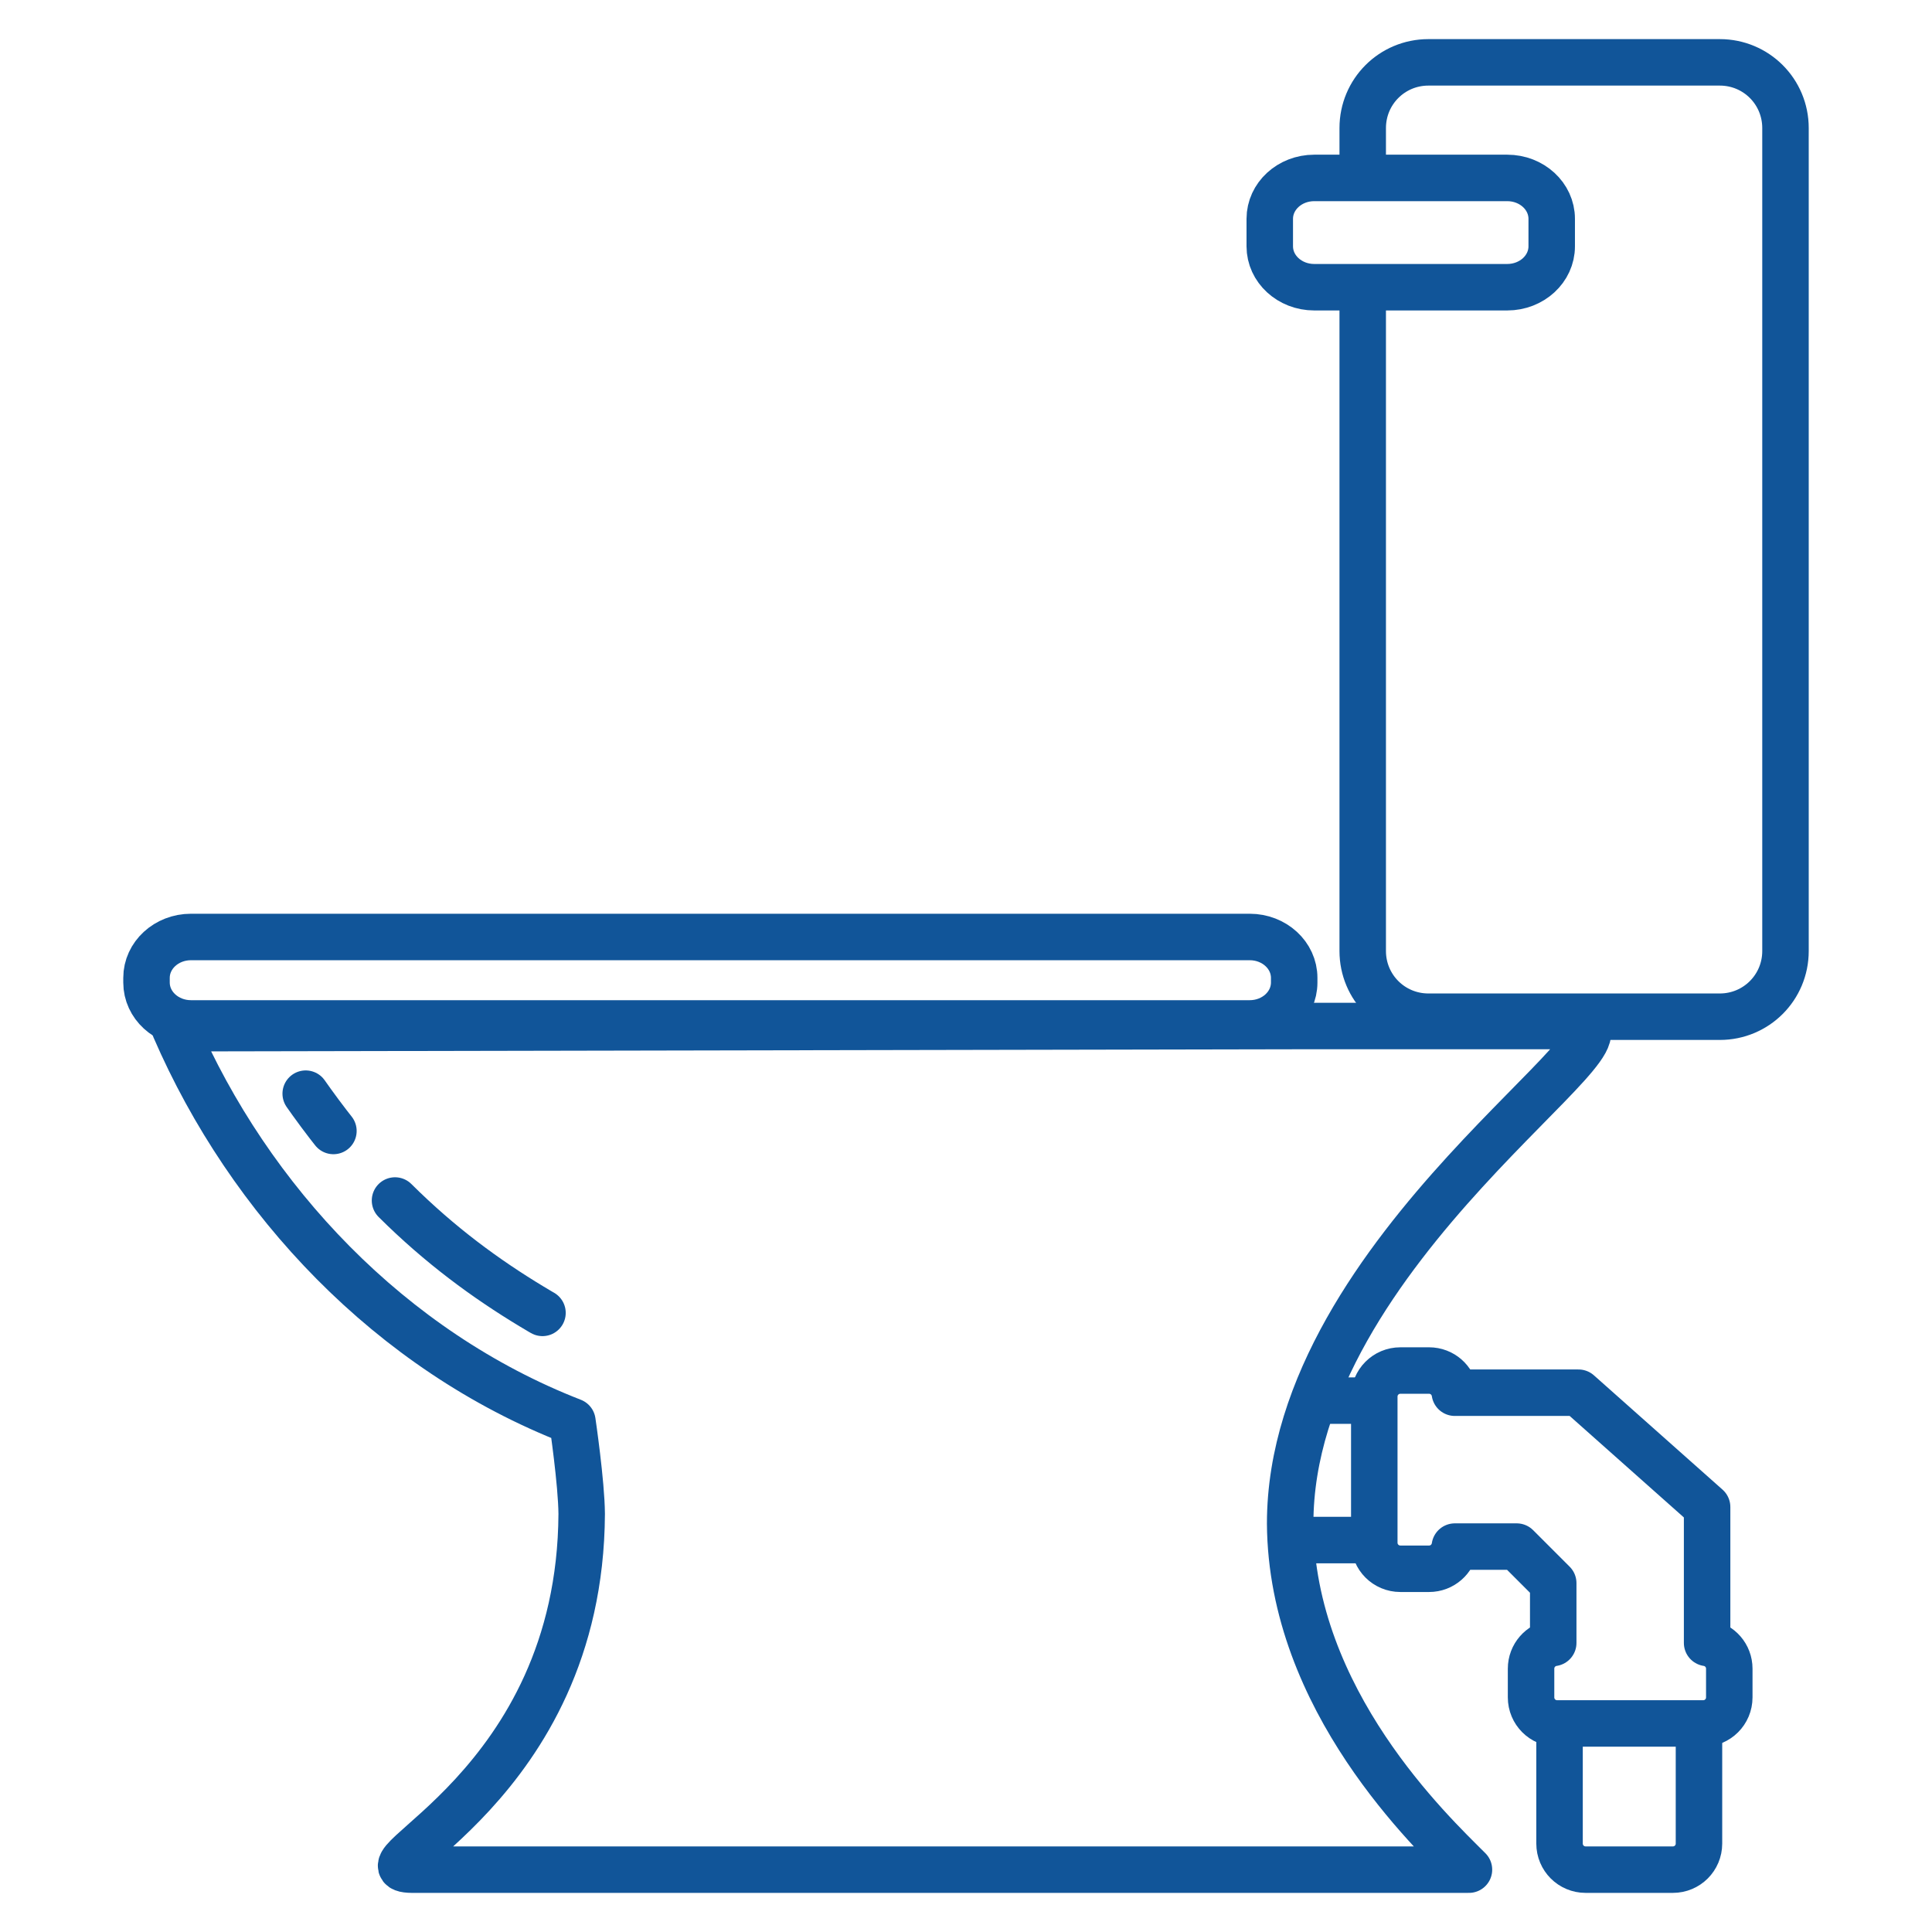
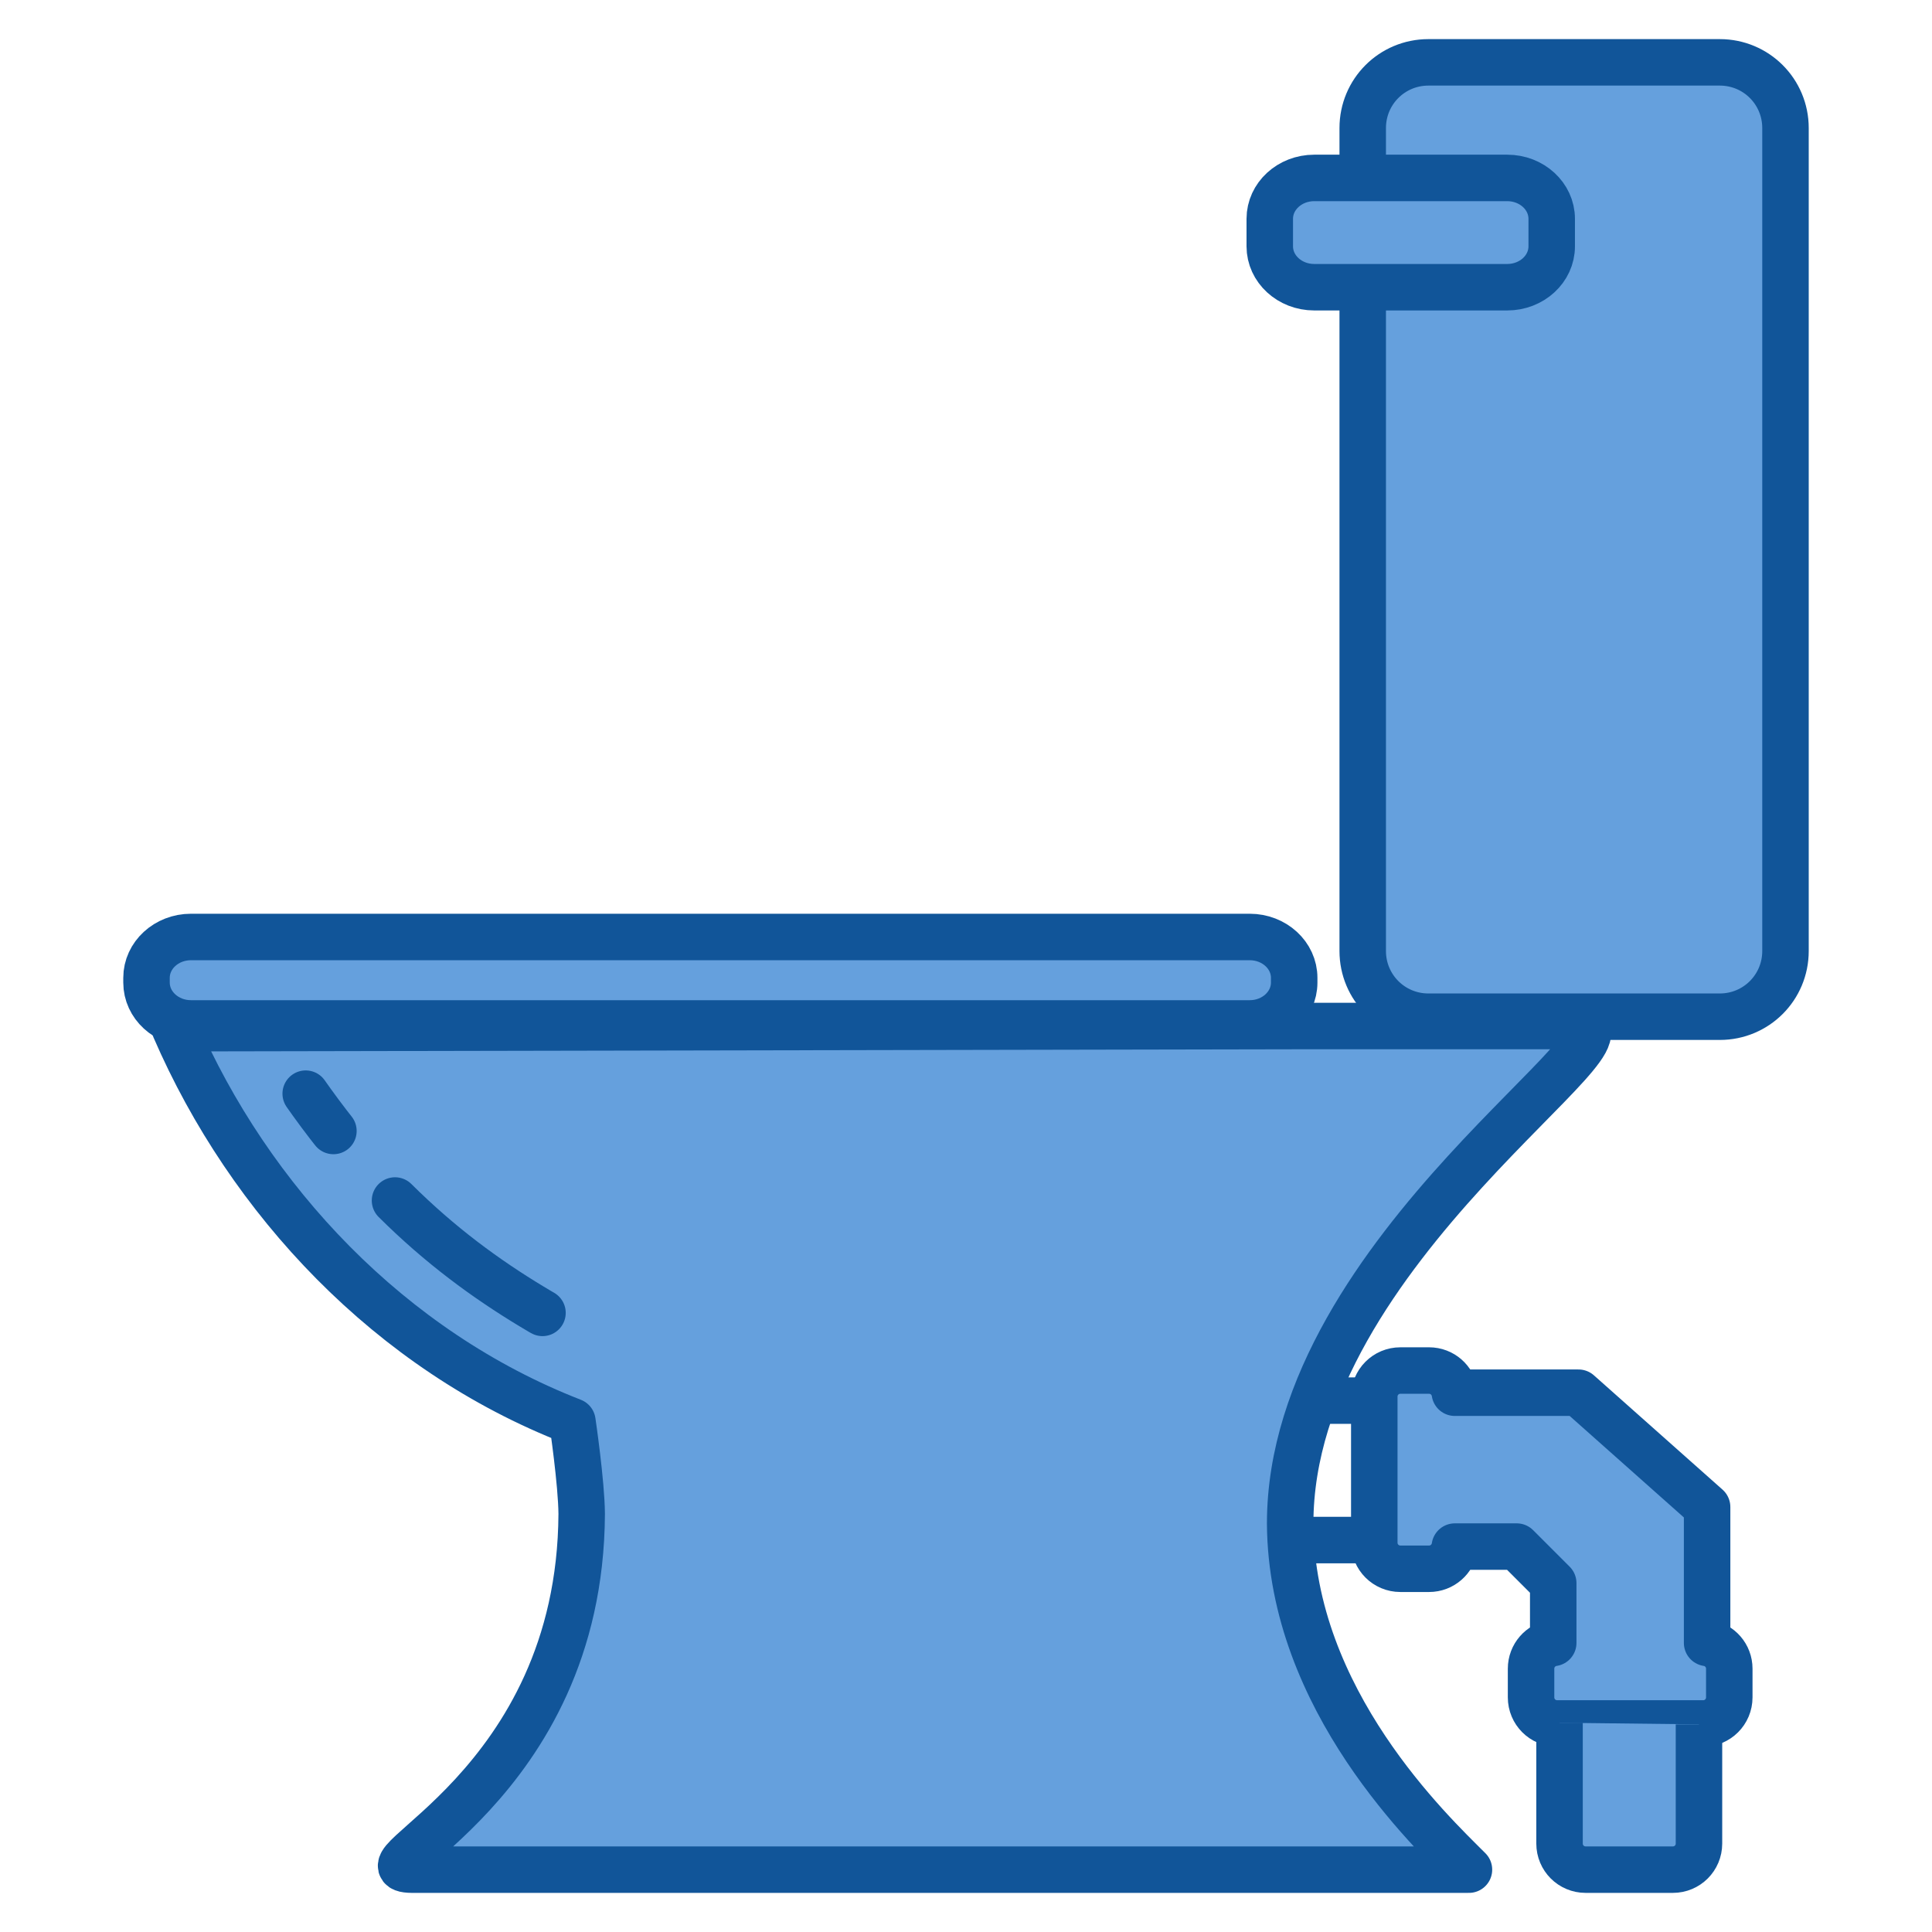
<svg xmlns="http://www.w3.org/2000/svg" height="150px" id="svg5412" version="1.1" viewBox="0 0 519.587 519.587" width="150px">
  <defs id="defs5414" />
  <g id="layer1" transform="translate(-380.1002,-1341.996)">
    <g id="g4681" transform="translate(15555.868,-1496.941)">
-       <rect height="23.248" id="rect5659-2" rx="11.96" ry="10.993" style="opacity:1;fill:none;fill-opacity:1;fill-rule:nonzero;stroke:#115599;stroke-width:12.5;stroke-linecap:round;stroke-linejoin:round;stroke-miterlimit:4;stroke-dasharray:none;stroke-dashoffset:67.278;stroke-opacity:1" width="308.655" x="-15136.366" y="3090.926" />
-       <path d="m -15128.751,3115.46 c 20.052,46.292 57.961,86.702 106.923,105.749 0,0 2.444,16.532 2.497,24.887 -0.377,73.754 -62.564,95.496 -45.666,95.659 l 284.287,0 c -10.127,-10.126 -47.776,-45.534 -48.084,-93.089 0,-74.161 99.973,-133.598 76.495,-133.791 l -74.243,0 z" id="rect5659-6-9" style="opacity:1;fill:none;fill-opacity:1;fill-rule:nonzero;stroke:#115599;stroke-width:12.5;stroke-linecap:round;stroke-linejoin:round;stroke-miterlimit:4;stroke-dasharray:none;stroke-dashoffset:67.278;stroke-opacity:1" />
-       <path d="m -14809.282,2884.318 0,-10.945 c 0,-9.787 7.878,-17.666 17.665,-17.666 l 78.368,0 c 9.786,0 17.666,7.879 17.666,17.666 l 0,221.33 c 0,9.787 -7.88,17.665 -17.666,17.665 l -78.368,0 c -9.787,0 -17.665,-7.879 -17.665,-17.665 l 0,-176.785" id="rect5659-4-6" style="opacity:1;fill:none;fill-opacity:1;fill-rule:nonzero;stroke:#115599;stroke-width:12.5;stroke-linecap:round;stroke-linejoin:round;stroke-miterlimit:4;stroke-dasharray:none;stroke-dashoffset:67.278;stroke-opacity:1" />
-       <rect height="29.392" id="rect5764-7" rx="11.959" ry="10.993" style="opacity:1;fill:none;fill-opacity:1;fill-rule:nonzero;stroke:#115599;stroke-width:12.5;stroke-linecap:round;stroke-linejoin:round;stroke-miterlimit:4;stroke-dasharray:none;stroke-dashoffset:67.278;stroke-opacity:1" width="75.825" x="-14834.28" y="2886.788" />
-       <path d="m -15025.823,3194.345 c -24.767,-13.883 -49.243,-32.695 -72.712,-68.624" id="path4257-0-5-7" style="fill:none;fill-rule:evenodd;stroke:#115599;stroke-width:12.5;stroke-linecap:round;stroke-linejoin:round;stroke-miterlimit:4;stroke-dasharray:50, 25, 12.5, 25;stroke-dashoffset:107.829;stroke-opacity:1" />
+       <rect height="23.248" id="rect5659-2" rx="11.96" ry="10.993" style="opacity:1;fill:#65a0dd;;fill-opacity:1;fill-rule:nonzero;stroke:#115599;stroke-width:12.5;stroke-linecap:round;stroke-linejoin:round;stroke-miterlimit:4;stroke-dasharray:none;stroke-dashoffset:67.278;stroke-opacity:1" width="308.655" x="-15136.366" y="3090.926" />
+       <path d="m -15128.751,3115.46 c 20.052,46.292 57.961,86.702 106.923,105.749 0,0 2.444,16.532 2.497,24.887 -0.377,73.754 -62.564,95.496 -45.666,95.659 l 284.287,0 c -10.127,-10.126 -47.776,-45.534 -48.084,-93.089 0,-74.161 99.973,-133.598 76.495,-133.791 l -74.243,0 z" id="rect5659-6-9" style="opacity:1;fill:#65a0dd;;fill-opacity:1;fill-rule:nonzero;stroke:#115599;stroke-width:12.5;stroke-linecap:round;stroke-linejoin:round;stroke-miterlimit:4;stroke-dasharray:none;stroke-dashoffset:67.278;stroke-opacity:1" />
+       <path d="m -14809.282,2884.318 0,-10.945 c 0,-9.787 7.878,-17.666 17.665,-17.666 l 78.368,0 c 9.786,0 17.666,7.879 17.666,17.666 l 0,221.33 c 0,9.787 -7.88,17.665 -17.666,17.665 l -78.368,0 c -9.787,0 -17.665,-7.879 -17.665,-17.665 l 0,-176.785" id="rect5659-4-6" style="opacity:1;fill:#65a0dd;;fill-opacity:1;fill-rule:nonzero;stroke:#115599;stroke-width:12.5;stroke-linecap:round;stroke-linejoin:round;stroke-miterlimit:4;stroke-dasharray:none;stroke-dashoffset:67.278;stroke-opacity:1" />
+       <rect height="29.392" id="rect5764-7" rx="11.959" ry="10.993" style="opacity:1;fill:#65a0dd;;fill-opacity:1;fill-rule:nonzero;stroke:#115599;stroke-width:12.5;stroke-linecap:round;stroke-linejoin:round;stroke-miterlimit:4;stroke-dasharray:none;stroke-dashoffset:67.278;stroke-opacity:1" width="75.825" x="-14834.28" y="2886.788" />
+       <path d="m -15025.823,3194.345 c -24.767,-13.883 -49.243,-32.695 -72.712,-68.624" id="path4257-0-5-7" style="fill:#65a0dd;;fill-rule:evenodd;stroke:#115599;stroke-width:12.5;stroke-linecap:round;stroke-linejoin:round;stroke-miterlimit:4;stroke-dasharray:50, 25, 12.5, 25;stroke-dashoffset:107.829;stroke-opacity:1" />
      <g id="g5349-6-5-7" style="stroke-width:25.457;stroke-miterlimit:4;stroke-dasharray:none" transform="matrix(0.4910184,0,0,0.4910184,-10863.219,1291.679)">
-         <path d="m -8015.867,3901.783 c -7.914,0 -14.285,6.371 -14.285,14.285 l 0,80 c 0,7.914 6.371,14.287 14.285,14.287 l 15.715,0 c 7.184,0 13.079,-5.257 14.109,-12.145 l 33.893,0 20.006,20.006 0,32.752 c -6.888,1.031 -12.141,6.926 -12.141,14.109 l 0,15.715 c 0,7.914 6.369,14.285 14.283,14.285 l 80,0 c 7.914,0 14.287,-6.371 14.287,-14.285 l 0,-15.715 c 0,-7.184 -5.257,-13.079 -12.145,-14.109 l 0,-74.438 -70.443,-62.605 -67.74,0 c -1.031,-6.888 -6.926,-12.143 -14.109,-12.143 z" id="rect5157-8-3-5-2" style="opacity:1;fill:none;fill-opacity:1;fill-rule:nonzero;stroke:#115599;stroke-width:25.457;stroke-linecap:round;stroke-linejoin:round;stroke-miterlimit:4;stroke-dasharray:none;stroke-dashoffset:0;stroke-opacity:1" />
-         <path d="m -8030.75,3994.633 -44.643,0 m 9.876,-76.368 35.017,0" id="rect5324-4-4-2" style="opacity:1;fill:none;fill-opacity:1;fill-rule:nonzero;stroke:#115599;stroke-width:25.457;stroke-linecap:butt;stroke-linejoin:round;stroke-miterlimit:4;stroke-dasharray:none;stroke-dashoffset:0;stroke-opacity:1" />
-         <path d="m -7928.684,4094.689 0,66.177 c 0,7.914 6.371,14.286 14.286,14.286 l 47.796,0 c 7.914,0 14.286,-6.372 14.286,-14.286 l 0,-65.293" id="rect5324-8-2-6-9" style="opacity:1;fill:none;fill-opacity:1;fill-rule:nonzero;stroke:#115599;stroke-width:25.457;stroke-linecap:butt;stroke-linejoin:round;stroke-miterlimit:4;stroke-dasharray:none;stroke-dashoffset:0;stroke-opacity:1" />
+         <path d="m -8015.867,3901.783 c -7.914,0 -14.285,6.371 -14.285,14.285 l 0,80 c 0,7.914 6.371,14.287 14.285,14.287 l 15.715,0 c 7.184,0 13.079,-5.257 14.109,-12.145 l 33.893,0 20.006,20.006 0,32.752 c -6.888,1.031 -12.141,6.926 -12.141,14.109 l 0,15.715 c 0,7.914 6.369,14.285 14.283,14.285 l 80,0 c 7.914,0 14.287,-6.371 14.287,-14.285 l 0,-15.715 c 0,-7.184 -5.257,-13.079 -12.145,-14.109 l 0,-74.438 -70.443,-62.605 -67.74,0 c -1.031,-6.888 -6.926,-12.143 -14.109,-12.143 z" id="rect5157-8-3-5-2" style="opacity:1;fill:#65a0dd;;fill-opacity:1;fill-rule:nonzero;stroke:#115599;stroke-width:25.457;stroke-linecap:round;stroke-linejoin:round;stroke-miterlimit:4;stroke-dasharray:none;stroke-dashoffset:0;stroke-opacity:1" />
+         <path d="m -8030.75,3994.633 -44.643,0 m 9.876,-76.368 35.017,0" id="rect5324-4-4-2" style="opacity:1;fill:#65a0dd;;fill-opacity:1;fill-rule:nonzero;stroke:#115599;stroke-width:25.457;stroke-linecap:butt;stroke-linejoin:round;stroke-miterlimit:4;stroke-dasharray:none;stroke-dashoffset:0;stroke-opacity:1" />
+         <path d="m -7928.684,4094.689 0,66.177 c 0,7.914 6.371,14.286 14.286,14.286 l 47.796,0 c 7.914,0 14.286,-6.372 14.286,-14.286 l 0,-65.293" id="rect5324-8-2-6-9" style="opacity:1;fill:#65a0dd;;fill-opacity:1;fill-rule:nonzero;stroke:#115599;stroke-width:25.457;stroke-linecap:butt;stroke-linejoin:round;stroke-miterlimit:4;stroke-dasharray:none;stroke-dashoffset:0;stroke-opacity:1" />
      </g>
    </g>
  </g>
</svg>
